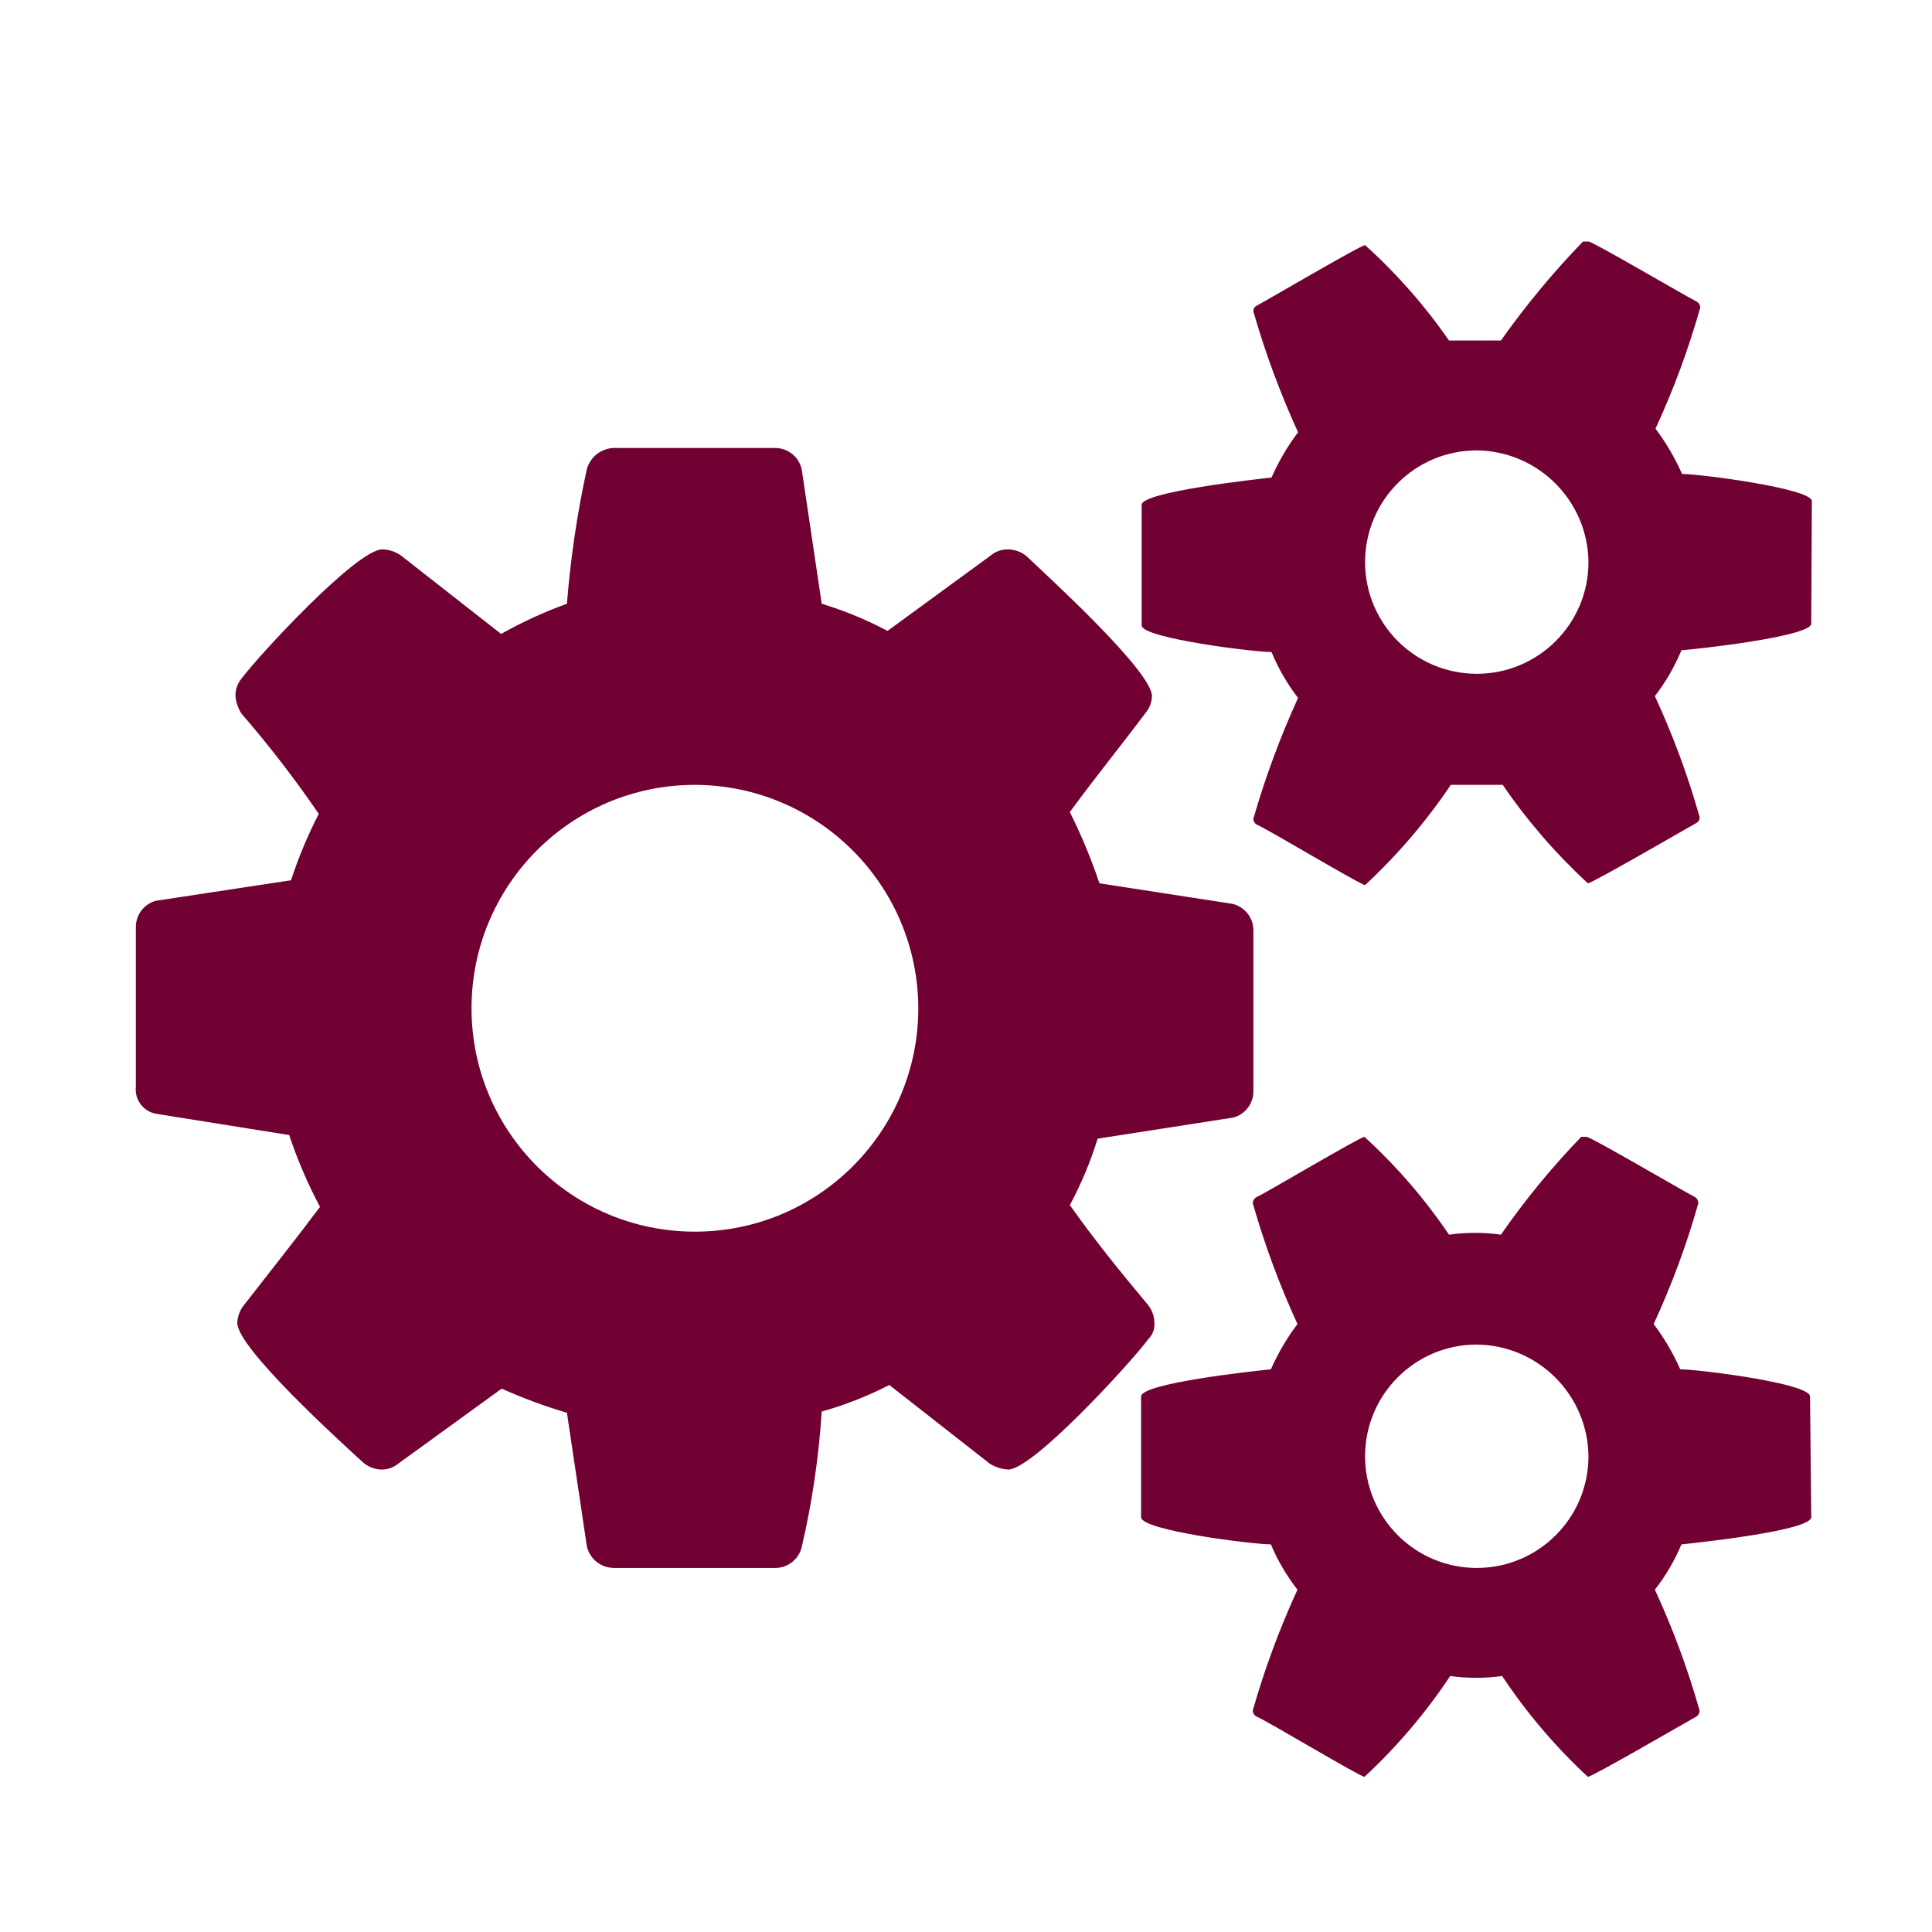
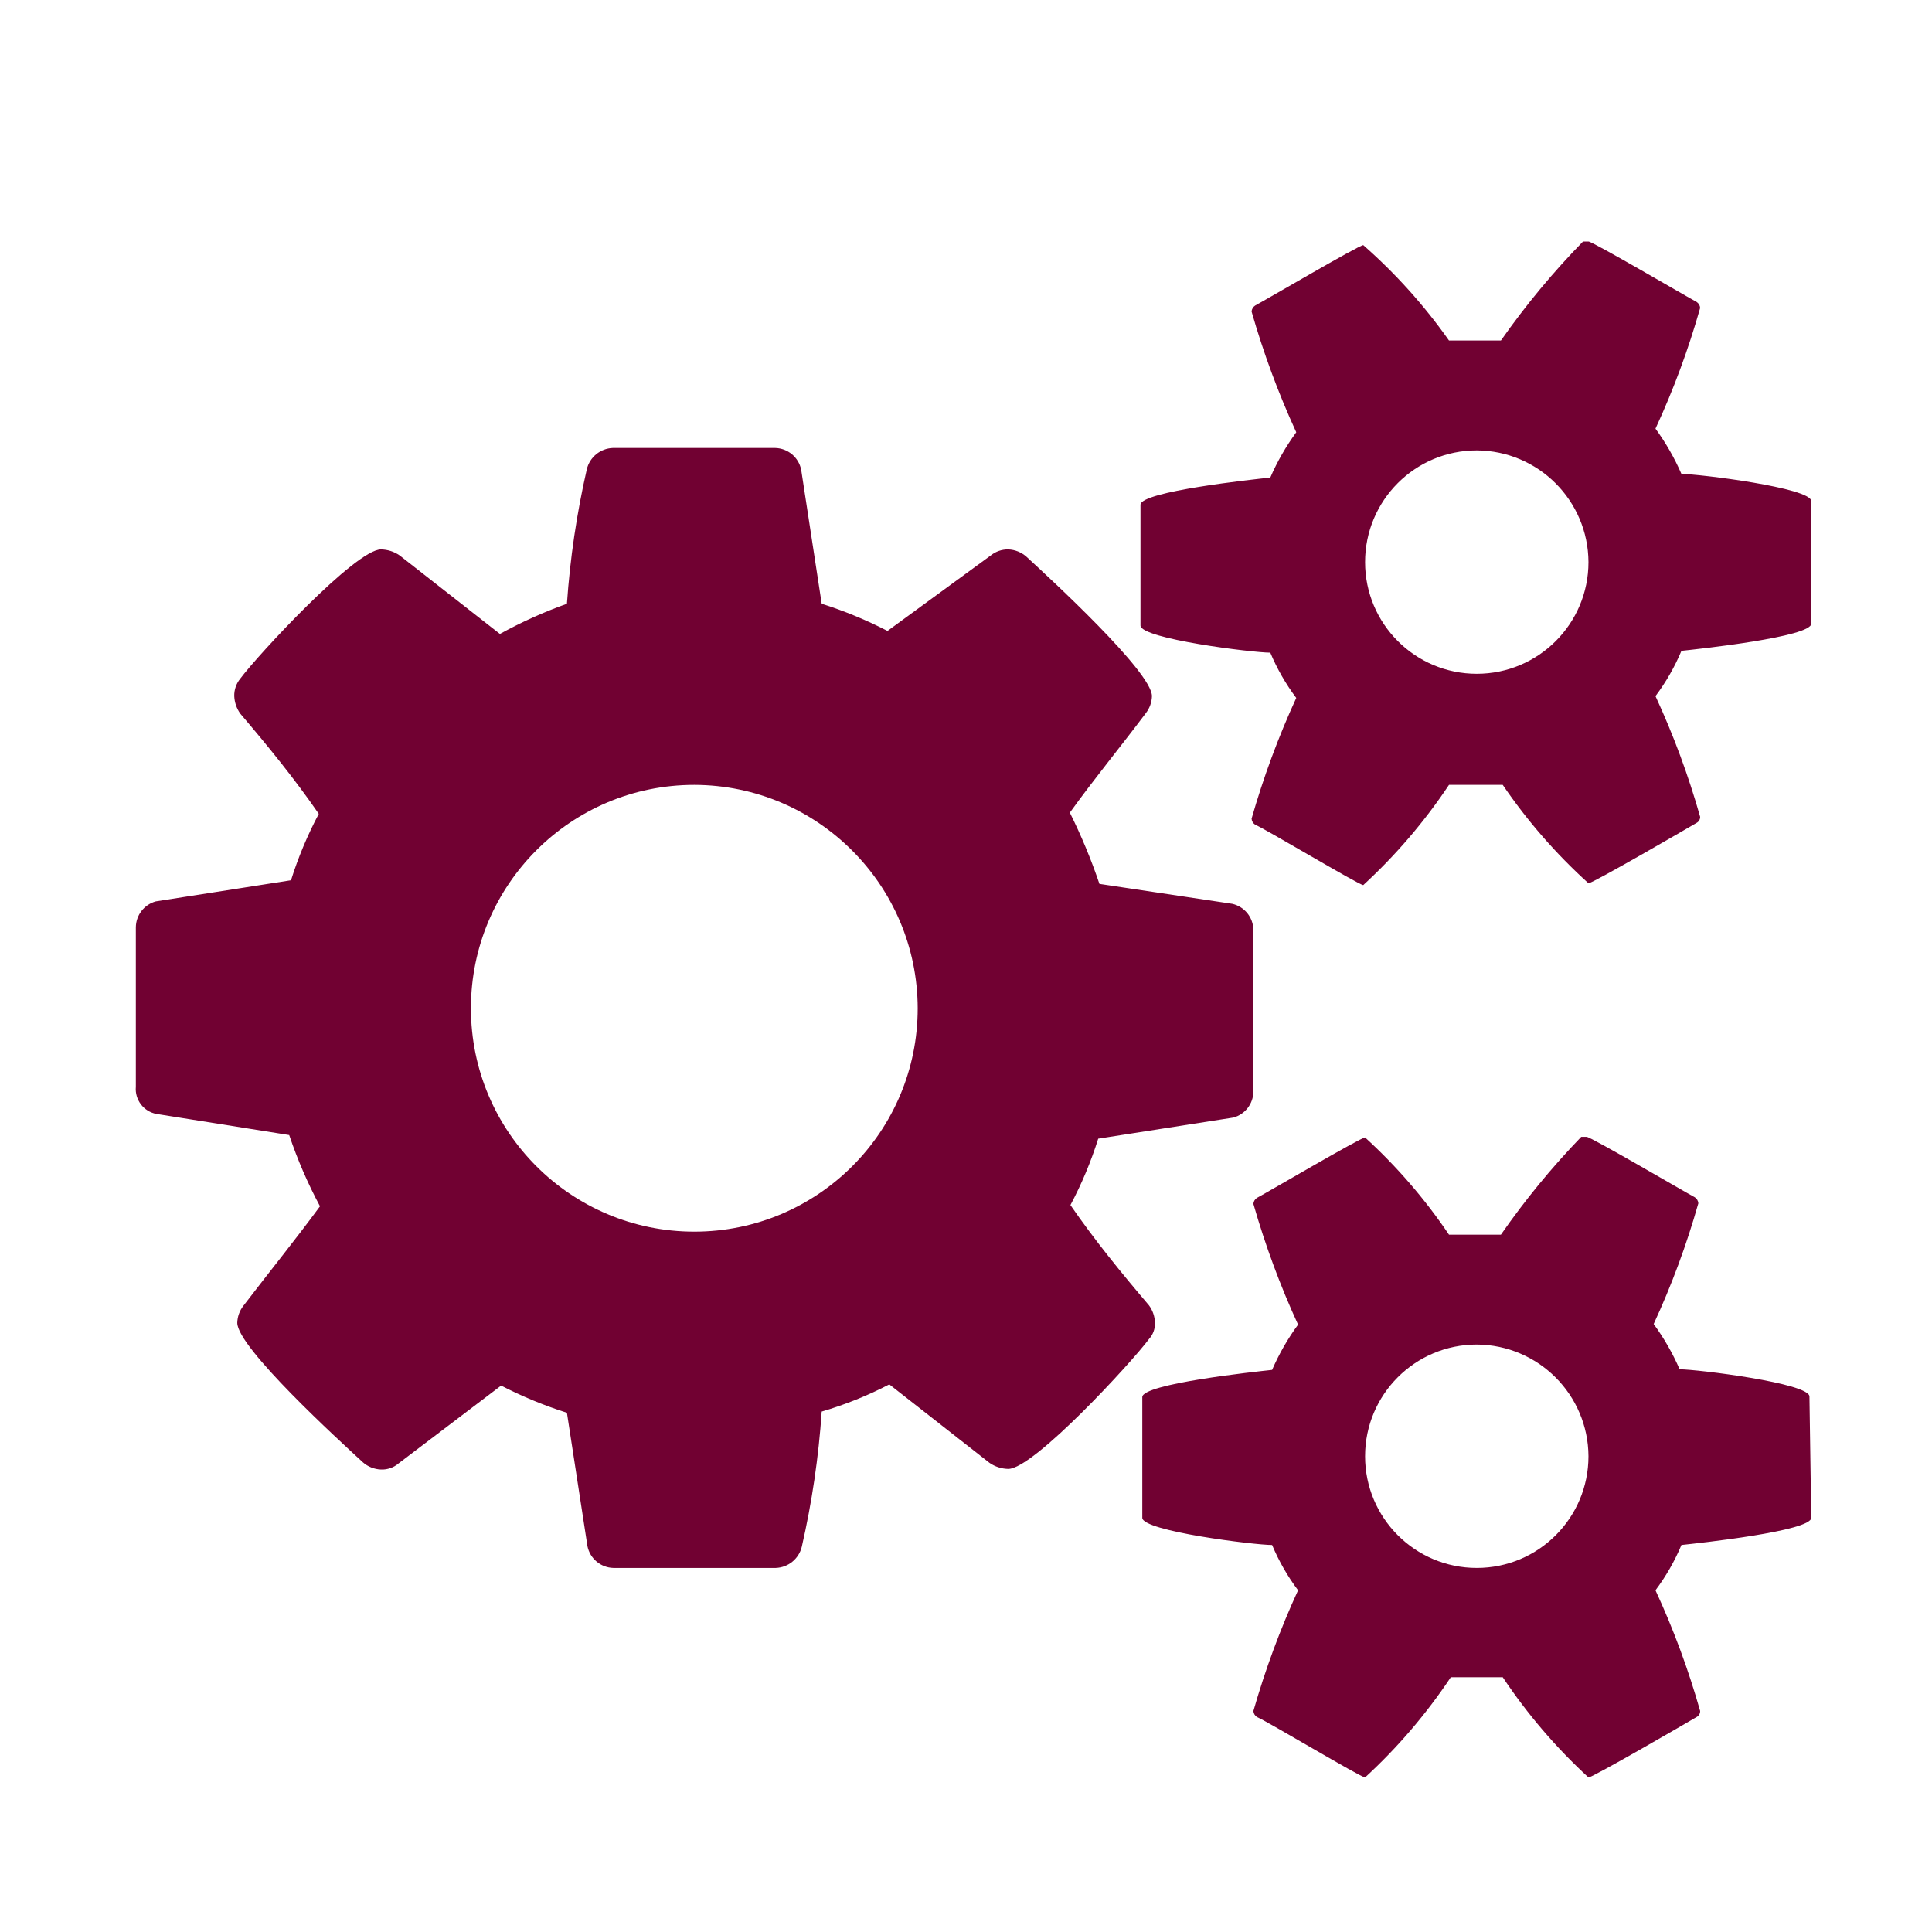
<svg xmlns="http://www.w3.org/2000/svg" id="Calque_1" data-name="Calque 1" viewBox="0 0 32 32">
-   <path d="M20.76,18.08a.45.45,0,0,1-.33.43l-2.25.35a6.11,6.11,0,0,1-.46,1.1c.41.58.84,1.11,1.3,1.66a.48.48,0,0,1,.1.29.34.34,0,0,1-.1.27c-.29.39-1.91,2.16-2.32,2.16a.63.63,0,0,1-.31-.1l-1.66-1.3a6.06,6.06,0,0,1-1.12.44,13.74,13.74,0,0,1-.33,2.24.45.45,0,0,1-.43.35H10.16a.46.46,0,0,1-.44-.36L9.39,23.4A8.48,8.48,0,0,1,8.31,23L6.6,24.24a.43.43,0,0,1-.29.1.49.49,0,0,1-.3-.12c-.38-.35-2.08-1.89-2.08-2.31a.5.5,0,0,1,.1-.28c.42-.54.85-1.08,1.27-1.64a7.75,7.75,0,0,1-.51-1.19L2.6,18.45A.41.41,0,0,1,2.25,18V15.36a.45.45,0,0,1,.33-.44l2.24-.34a7.52,7.52,0,0,1,.46-1.1A18.59,18.59,0,0,0,4,11.82a.63.63,0,0,1-.1-.29.43.43,0,0,1,.1-.29c.29-.39,1.91-2.14,2.33-2.14a.55.55,0,0,1,.31.1l1.66,1.3A7.2,7.2,0,0,1,9.39,10a16.65,16.65,0,0,1,.33-2.23.48.48,0,0,1,.44-.35h2.69a.45.45,0,0,1,.43.36L13.61,10a6.1,6.1,0,0,1,1.09.45L16.41,9.2a.43.43,0,0,1,.29-.1.48.48,0,0,1,.3.11c.37.35,2.08,1.91,2.08,2.32a.45.45,0,0,1-.1.27c-.42.56-.85,1.09-1.26,1.65a9.2,9.2,0,0,1,.49,1.18l2.2.34a.45.45,0,0,1,.35.43ZM11.5,13a3.7,3.7,0,1,0,3.71,3.7A3.71,3.71,0,0,0,11.5,13ZM30,10.33c0,.21-1.86.42-2.15.44a3.35,3.35,0,0,1-.44.76,13.5,13.5,0,0,1,.74,2,.1.1,0,0,1-.05.1c-.18.1-1.73,1-1.8,1A9.54,9.54,0,0,1,24.89,13c-.14,0-.28,0-.43,0s-.29,0-.43,0a9.54,9.54,0,0,1-1.42,1.66c-.07,0-1.62-.93-1.79-1a.11.11,0,0,1-.06-.1,14.39,14.39,0,0,1,.74-2,3.35,3.35,0,0,1-.44-.76c-.29,0-2.15-.23-2.15-.44v-2c0-.21,1.86-.42,2.15-.45a3.78,3.78,0,0,1,.44-.75,14.39,14.39,0,0,1-.74-2,.1.1,0,0,1,.06-.1c.17-.09,1.72-1,1.79-1A9.1,9.1,0,0,1,24,5.64c.14,0,.28,0,.43,0s.29,0,.43,0A13.8,13.8,0,0,1,26.22,4l.09,0c.07,0,1.62.91,1.8,1a.11.11,0,0,1,.05.1,13.5,13.5,0,0,1-.74,2,3.78,3.78,0,0,1,.44.75c.29,0,2.15.24,2.15.45Zm0,14.8c0,.22-1.86.42-2.15.45a3.28,3.28,0,0,1-.44.75,13.61,13.61,0,0,1,.74,2,.11.11,0,0,1-.05.1c-.18.1-1.73,1-1.8,1a9.27,9.27,0,0,1-1.42-1.67,3.1,3.1,0,0,1-.86,0,9.27,9.27,0,0,1-1.42,1.67c-.07,0-1.62-.93-1.79-1a.11.11,0,0,1-.06-.1,14,14,0,0,1,.74-2,3.28,3.28,0,0,1-.44-.75c-.29,0-2.15-.23-2.15-.45v-2c0-.22,1.86-.42,2.15-.45a3.78,3.78,0,0,1,.44-.75,14,14,0,0,1-.74-2,.11.11,0,0,1,.06-.1c.17-.08,1.72-1,1.79-1A9.1,9.1,0,0,1,24,20.45a3.1,3.1,0,0,1,.86,0,13,13,0,0,1,1.33-1.62l.09,0c.07,0,1.62.91,1.8,1a.12.12,0,0,1,.05.1,13.61,13.61,0,0,1-.74,2,3.78,3.78,0,0,1,.44.75c.29,0,2.15.23,2.15.45ZM24.46,7.46a1.85,1.85,0,0,0,0,3.7,1.85,1.85,0,0,0,1.85-1.85A1.87,1.87,0,0,0,24.46,7.46Zm0,14.81a1.85,1.85,0,1,0,1.85,1.85A1.87,1.87,0,0,0,24.46,22.27Z" style="fill:#710132" />
+   <path d="M20.76,18.08a.45.45,0,0,1-.33.43l-2.24.35a6.53,6.53,0,0,1-.46,1.1c.4.58.84,1.12,1.3,1.66a.51.51,0,0,1,.1.29.38.38,0,0,1-.1.27c-.29.39-1.91,2.15-2.33,2.15a.56.56,0,0,1-.31-.1l-1.66-1.3a6.22,6.22,0,0,1-1.12.45,14.39,14.39,0,0,1-.33,2.24.46.46,0,0,1-.43.35H10.16a.45.45,0,0,1-.43-.36L9.39,23.4a7,7,0,0,1-1.09-.45L6.6,24.24a.42.42,0,0,1-.29.1.48.48,0,0,1-.3-.12c-.38-.35-2.08-1.9-2.08-2.31a.48.48,0,0,1,.1-.28c.42-.55.85-1.08,1.27-1.65a7.73,7.73,0,0,1-.51-1.18l-2.2-.35A.42.42,0,0,1,2.25,18V15.36a.45.45,0,0,1,.33-.43l2.24-.35a6.53,6.53,0,0,1,.46-1.1c-.4-.58-.84-1.12-1.3-1.66a.54.54,0,0,1-.1-.29.44.44,0,0,1,.1-.29c.29-.39,1.91-2.14,2.33-2.14a.56.56,0,0,1,.31.1l1.66,1.3A7.61,7.61,0,0,1,9.39,10a14.47,14.47,0,0,1,.33-2.23.46.46,0,0,1,.43-.35h2.69a.45.45,0,0,1,.43.36L13.61,10a7,7,0,0,1,1.09.45L16.41,9.2a.45.45,0,0,1,.29-.1.48.48,0,0,1,.3.12c.38.35,2.08,1.91,2.08,2.31a.48.48,0,0,1-.1.28c-.42.56-.85,1.08-1.26,1.65a9.43,9.43,0,0,1,.49,1.18l2.2.33a.45.45,0,0,1,.35.43ZM11.5,13a3.7,3.7,0,1,0,3.7,3.7A3.71,3.71,0,0,0,11.5,13ZM30,10.33c0,.22-1.87.42-2.15.45a3.52,3.52,0,0,1-.43.75,13.54,13.54,0,0,1,.74,2,.11.11,0,0,1-.06.1c-.17.1-1.72,1-1.79,1A9.13,9.13,0,0,1,24.89,13l-.43,0L24,13a9.13,9.13,0,0,1-1.42,1.66c-.07,0-1.62-.93-1.79-1a.13.13,0,0,1-.06-.1,14.09,14.09,0,0,1,.74-2,3.52,3.52,0,0,1-.43-.75c-.29,0-2.15-.23-2.15-.45v-2c0-.22,1.87-.42,2.15-.45a3.92,3.92,0,0,1,.43-.75,14.09,14.09,0,0,1-.74-2,.13.13,0,0,1,.06-.1c.17-.09,1.72-1,1.79-1A9,9,0,0,1,24,5.64l.43,0,.43,0A13.08,13.08,0,0,1,26.22,4l.09,0c.07,0,1.62.91,1.79,1a.13.13,0,0,1,.06.1,13.54,13.54,0,0,1-.74,2,3.92,3.92,0,0,1,.43.75c.29,0,2.15.23,2.15.45Zm0,14.81c0,.22-1.87.42-2.15.45a3.52,3.52,0,0,1-.43.75,13.54,13.54,0,0,1,.74,2,.11.11,0,0,1-.06.1c-.17.1-1.72,1-1.79,1a9.13,9.13,0,0,1-1.42-1.66l-.43,0-.43,0a9.13,9.13,0,0,1-1.42,1.66c-.07,0-1.62-.93-1.79-1a.13.13,0,0,1-.06-.1,14.09,14.09,0,0,1,.74-2,3.52,3.52,0,0,1-.43-.75c-.29,0-2.15-.23-2.15-.45v-2c0-.22,1.87-.42,2.15-.45a3.92,3.92,0,0,1,.43-.75,14.09,14.09,0,0,1-.74-2,.13.13,0,0,1,.06-.1c.17-.09,1.72-1,1.79-1A9,9,0,0,1,24,20.45l.43,0,.43,0a13.08,13.08,0,0,1,1.33-1.62l.09,0c.07,0,1.62.91,1.79,1a.13.13,0,0,1,.06.1,13.54,13.54,0,0,1-.74,2,3.92,3.92,0,0,1,.43.75c.29,0,2.15.23,2.15.45ZM24.46,7.46a1.85,1.85,0,1,0,1.85,1.85A1.86,1.86,0,0,0,24.46,7.46Zm0,14.81a1.85,1.85,0,1,0,1.85,1.85A1.86,1.86,0,0,0,24.46,22.27Z" style="fill:#710132" />
</svg>
